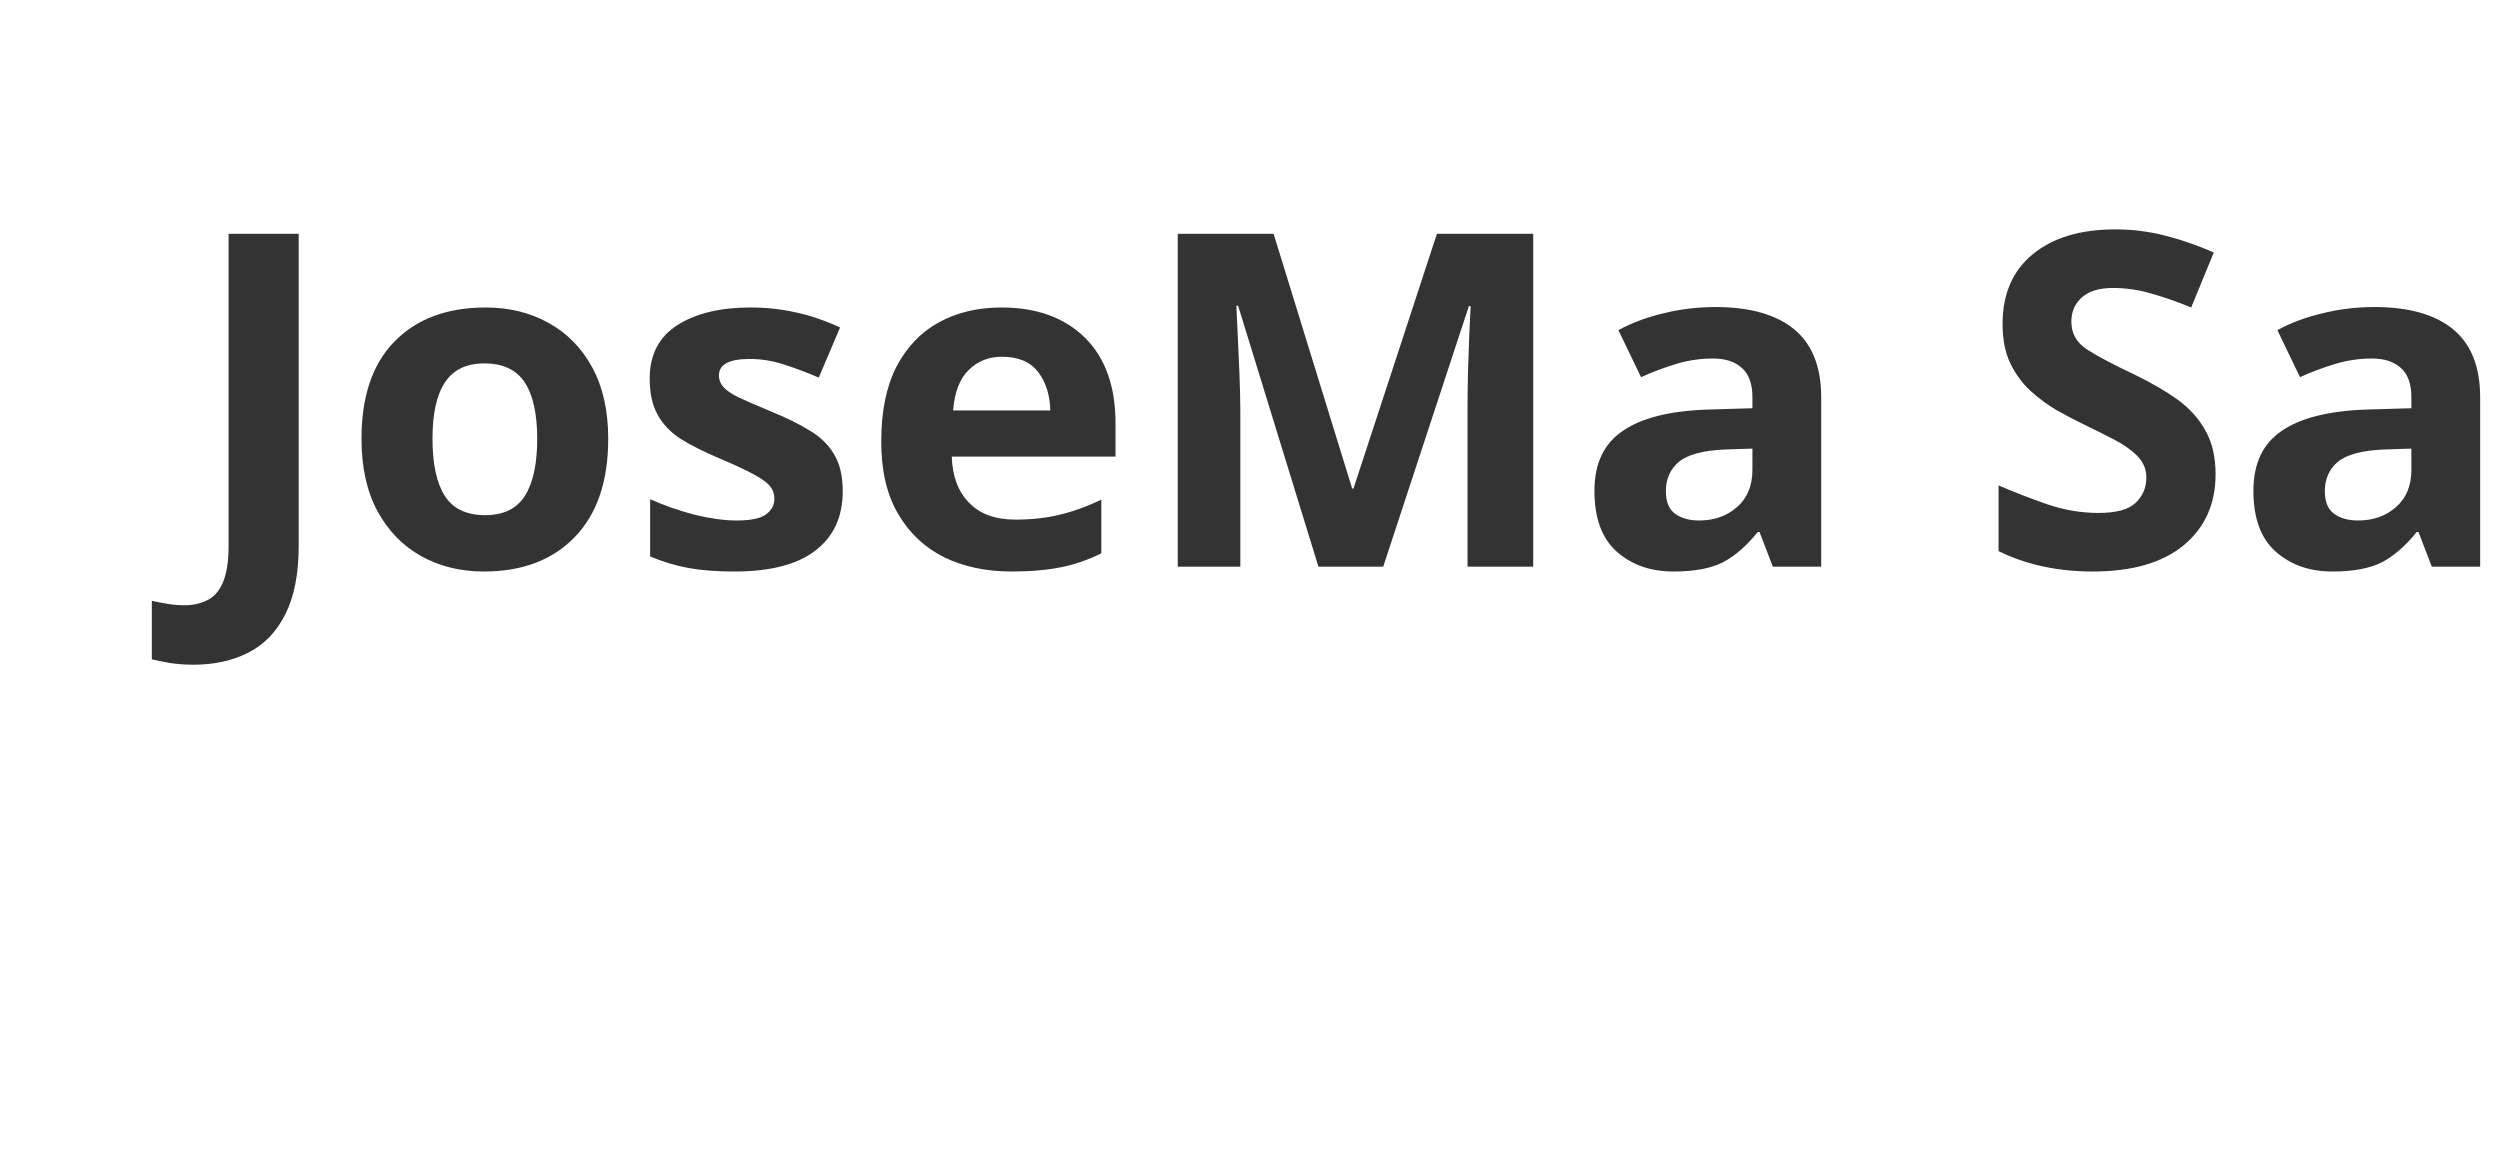
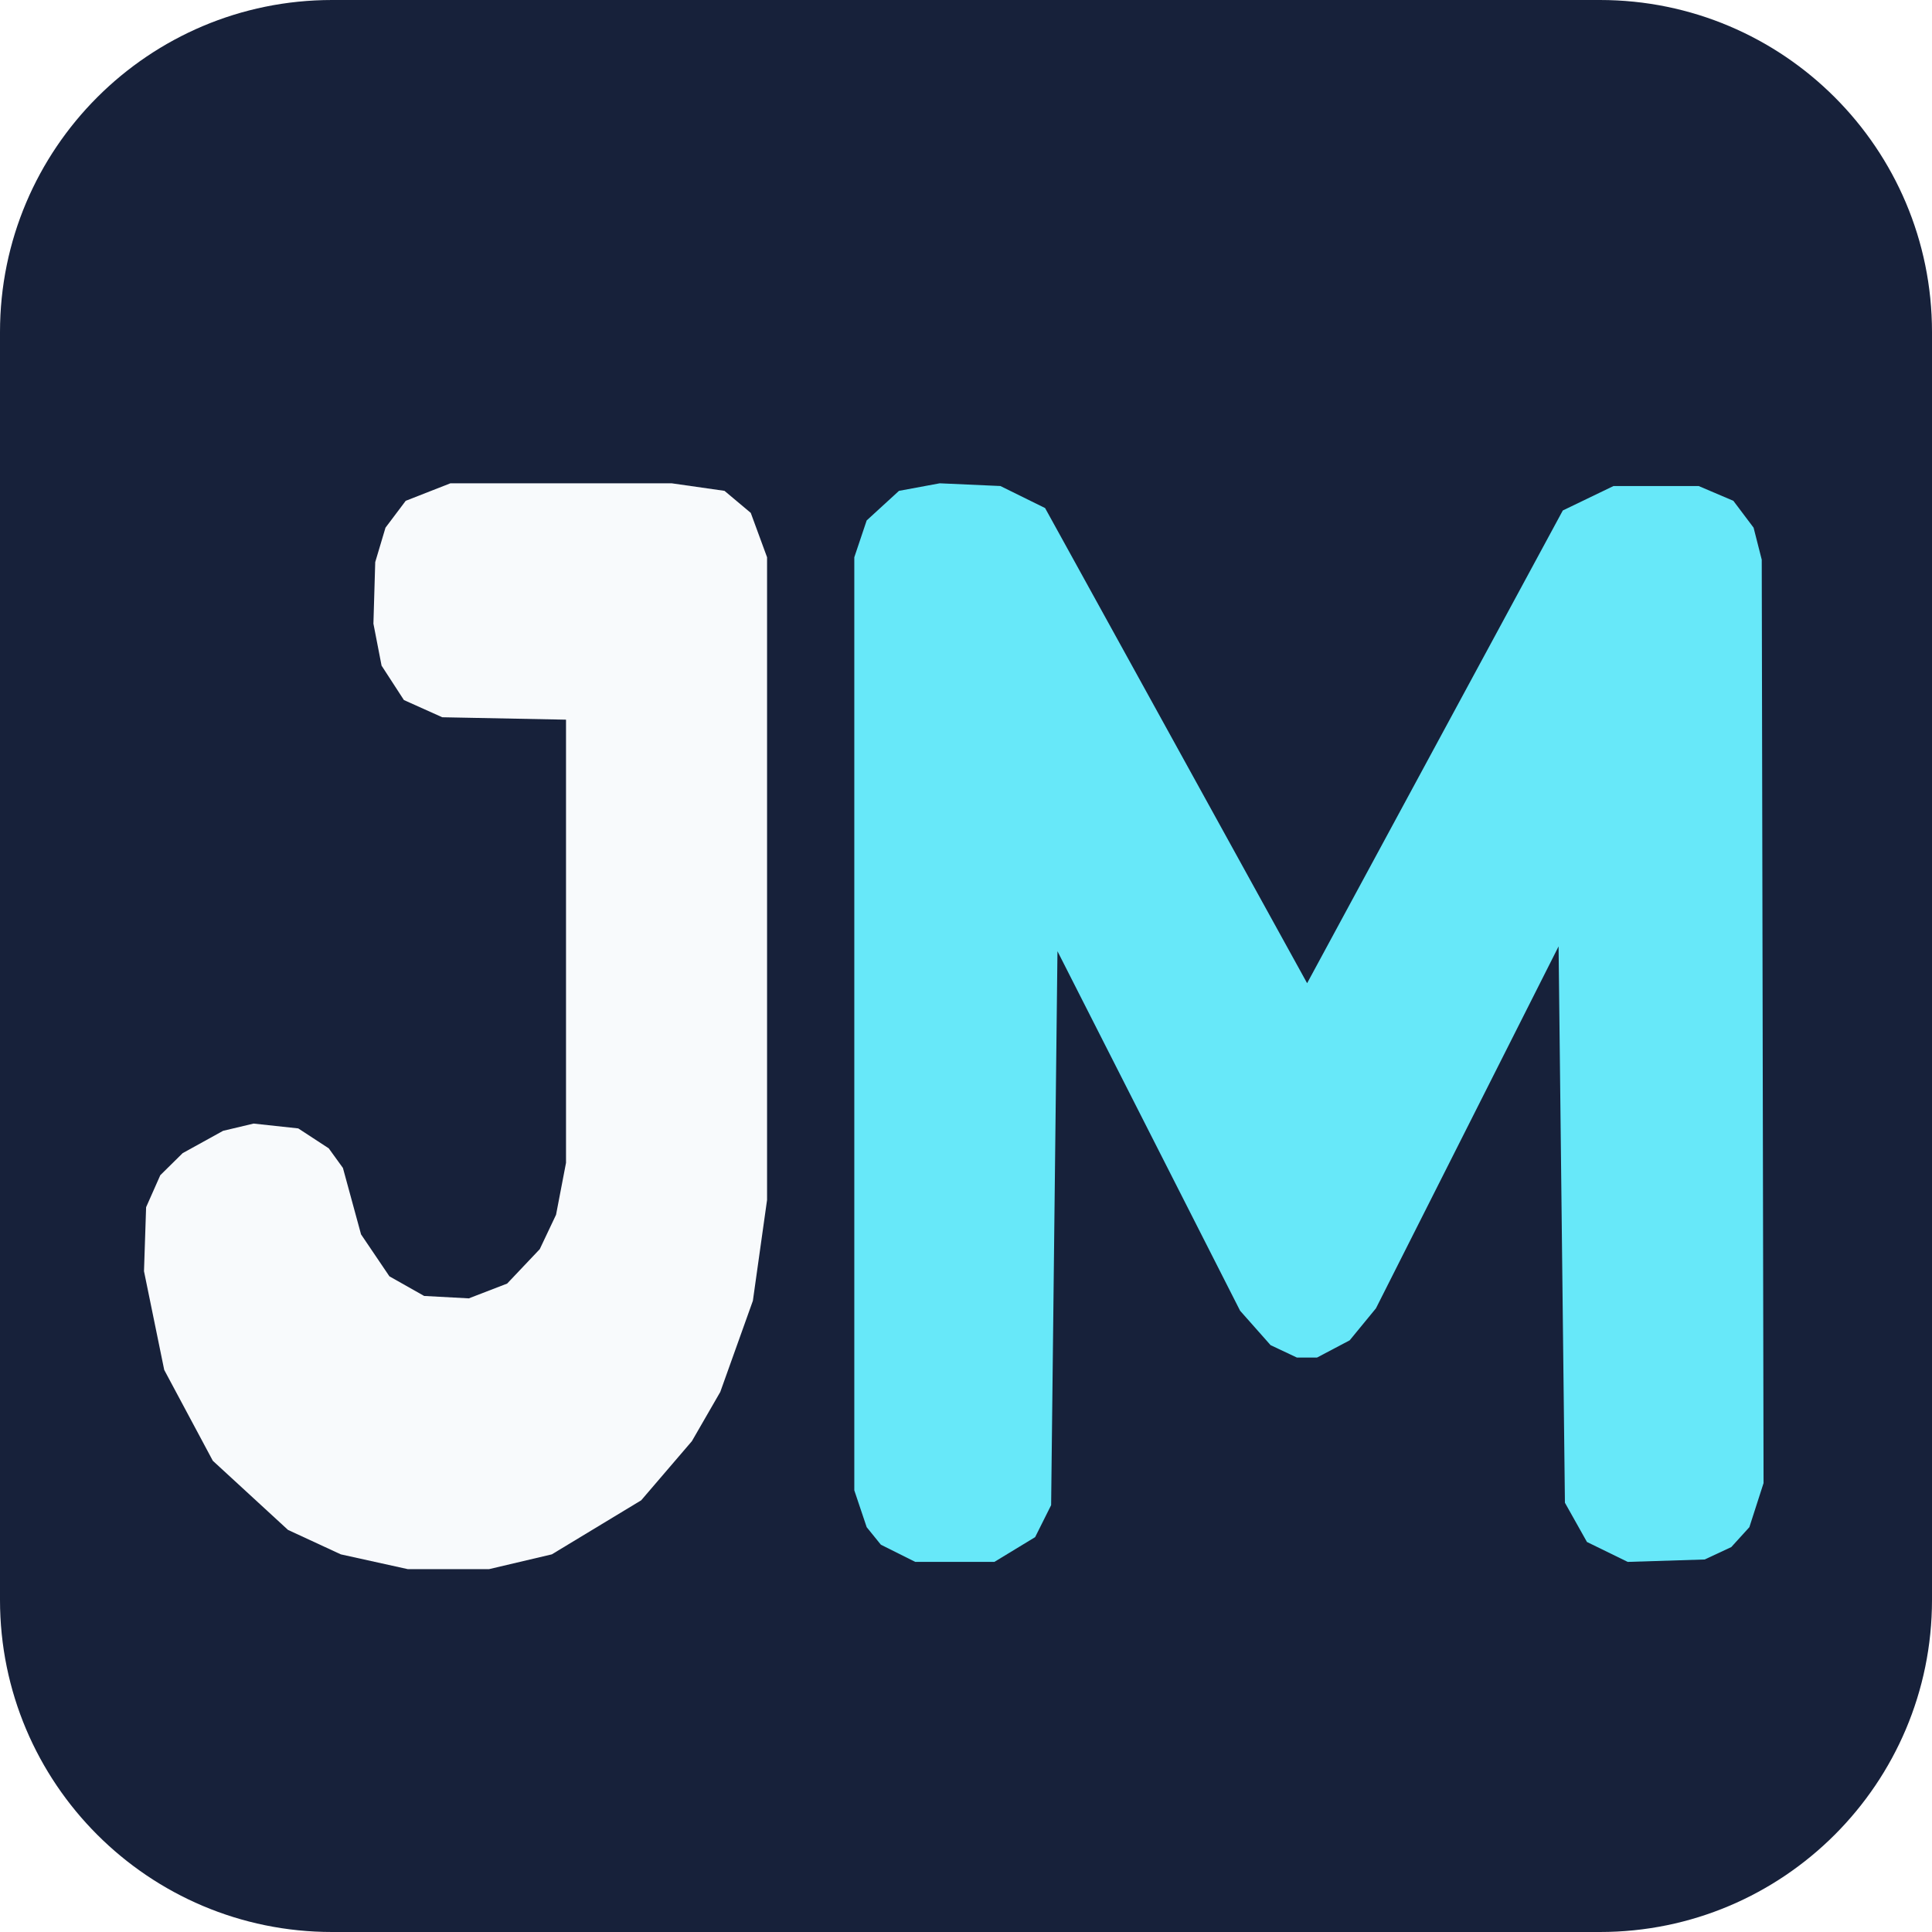
- <svg xmlns="http://www.w3.org/2000/svg" xmlns:xlink="http://www.w3.org/1999/xlink" viewBox="123.24 146.126 88.029 41.08">
-   <defs>
-     <path id="path-0" d="M 53.404 62.207 C 69.433 83.579 81.005 93.329 91.549 103.873 C 101.632 113.956 101.117 113.85 110.329 113.85 C 127.435 105.003 140.712 97.325 149.648 83.92 C 154.379 75.839 156.061 68.16 159.624 61.033 C 167.299 51.575 176.658 52.23 184.272 52.23 C 196.819 57.33 205.278 62.697 214.202 69.836 C 226.63 80.013 239.282 89.479 244.131 99.178 C 252.565 108.199 252.299 109.631 259.977 103.873 C 272.963 97.02 281.874 89.403 291.667 84.507 C 300.435 81.389 306.953 80.194 315.141 77.465 C 331.675 72.558 340.124 70.616 348.592 68.662 C 350.41 68.242 356.569 68.314 357.981 66.901 C 362.757 66.901 366.631 66.315 370.892 66.315 C 382.695 66.315 392.116 69.405 401.995 73.357 C 413.505 78.818 420.039 82.843 427.817 88.028 C 435.804 93.548 440.689 96.812 446.596 99.765 C 454.778 100.352 462.574 102.733 469.484 104.46 L 470.07 104.46" style="fill: none;" />
-     <path id="path-1" d="M 96.244 119.131 C 122.714 119.131 149.52 130.017 171.362 136.737 C 187.296 141.038 193.992 142.019 201.878 142.019 C 208.993 141.432 213.979 136.494 218.897 133.216 C 227.97 121.51 231.221 107.586 231.221 97.418 C 231.221 89.292 234.45 90.521 239.437 88.028 C 259.501 82.044 272.127 81.538 286.972 84.507 C 301.873 89.1 314.404 92.686 326.291 95.657 L 326.878 95.657 L 327.465 95.657" style="fill: none;" />
-     <radialGradient gradientUnits="userSpaceOnUse" cx="165.786" cy="168.427" r="57.218" id="gradient-1">
-       <stop offset="0" style="stop-color: rgba(42, 219, 210, 1)" />
-       <stop offset="1" style="stop-color: rgba(23, 136, 130, 1)" />
-     </radialGradient>
-     <pattern x="0" y="0" width="25" height="25" patternUnits="userSpaceOnUse" viewBox="0 0 100 100" id="pattern-0">
-       <rect x="0" y="0" width="50" height="100" style="fill: black;" />
-     </pattern>
-     <pattern id="pattern-0-0" patternTransform="matrix(1, 0, 0, 1, 153.286, 155.927)" xlink:href="#pattern-0" />
-   </defs>
-   <text style="fill: rgb(51, 51, 51); font-family: &quot;Montserrat Alternates&quot;; font-size: 16.4px; white-space: pre; visibility: hidden;" x="136.738" y="92.136" dx="0 0 0 0 0 0 0 -59.272" dy="0 0 0 0 0 0 0 11.737">JoseMa Santos</text>
-   <ellipse style="stroke: rgb(0, 0, 0); paint-order: fill; fill: rgb(85, 218, 176); pointer-events: none; visibility: hidden;" cx="165.786" cy="168.427" rx="57.218" ry="43.427" />
-   <text style="fill: rgb(51, 51, 51); font-family: &quot;Montserrat Alternates&quot;; font-size: 16.4px; font-weight: 700; white-space: pre;" x="129.805" y="166.08" dx="0 0 0 0 0 0 0 -59.272" dy="0 0 0 0 0 0 0 11.737">JoseMa Santos</text>
+ <svg xmlns="http://www.w3.org/2000/svg" viewBox="0 0 64 64" role="img" aria-label="JM — José María Santos">
+   <rect width="64" height="64" rx="11" fill="#17213A" />
+   <path d="M 24.00 16.26 L 22.25 16.01 L 14.92 16.01 L 13.44 16.59 L 12.77 17.48 L 12.43 18.62 L 12.37 20.66 L 12.64 22.05 L 13.38 23.19 L 14.65 23.76 L 18.75 23.84 L 18.75 38.52 L 18.42 40.24 L 17.88 41.38 L 16.80 42.52 L 15.53 43.01 L 14.05 42.93 L 12.90 42.28 L 11.96 40.89 L 11.36 38.69 L 10.89 38.04 L 9.88 37.38 L 8.40 37.22 L 7.39 37.46 L 6.05 38.20 L 5.31 38.93 L 4.84 39.99 L 4.77 42.11 L 5.44 45.38 L 7.05 48.39 L 9.54 50.68 L 11.29 51.49 L 13.51 51.98 L 16.20 51.98 L 18.28 51.49 L 21.24 49.70 L 22.92 47.74 L 23.86 46.11 L 24.94 43.09 L 25.41 39.75 L 25.41 18.46 L 24.87 16.99 Z" fill="#F8FAFC" />
+   <path d="M 28.71 17.24 L 28.30 18.46 L 28.30 49.37 L 28.71 50.59 L 29.18 51.17 L 30.32 51.74 L 32.94 51.74 L 34.29 50.92 L 34.82 49.86 L 35.03 31.51 L 41.08 43.42 L 42.09 44.56 L 42.96 44.97 L 43.63 44.97 L 44.71 44.40 L 45.58 43.34 L 51.63 31.35 L 51.84 49.78 L 52.57 51.08 L 53.92 51.74 L 56.47 51.66 L 57.35 51.25 L 57.95 50.59 L 58.42 49.13 L 58.36 18.54 L 58.09 17.48 L 57.42 16.59 L 56.27 16.10 L 53.45 16.10 L 51.77 16.91 L 43.30 32.57 L 34.62 16.83 L 33.14 16.10 L 31.13 16.01 L 29.78 16.26 Z" fill="#67E8F9" />
</svg>
